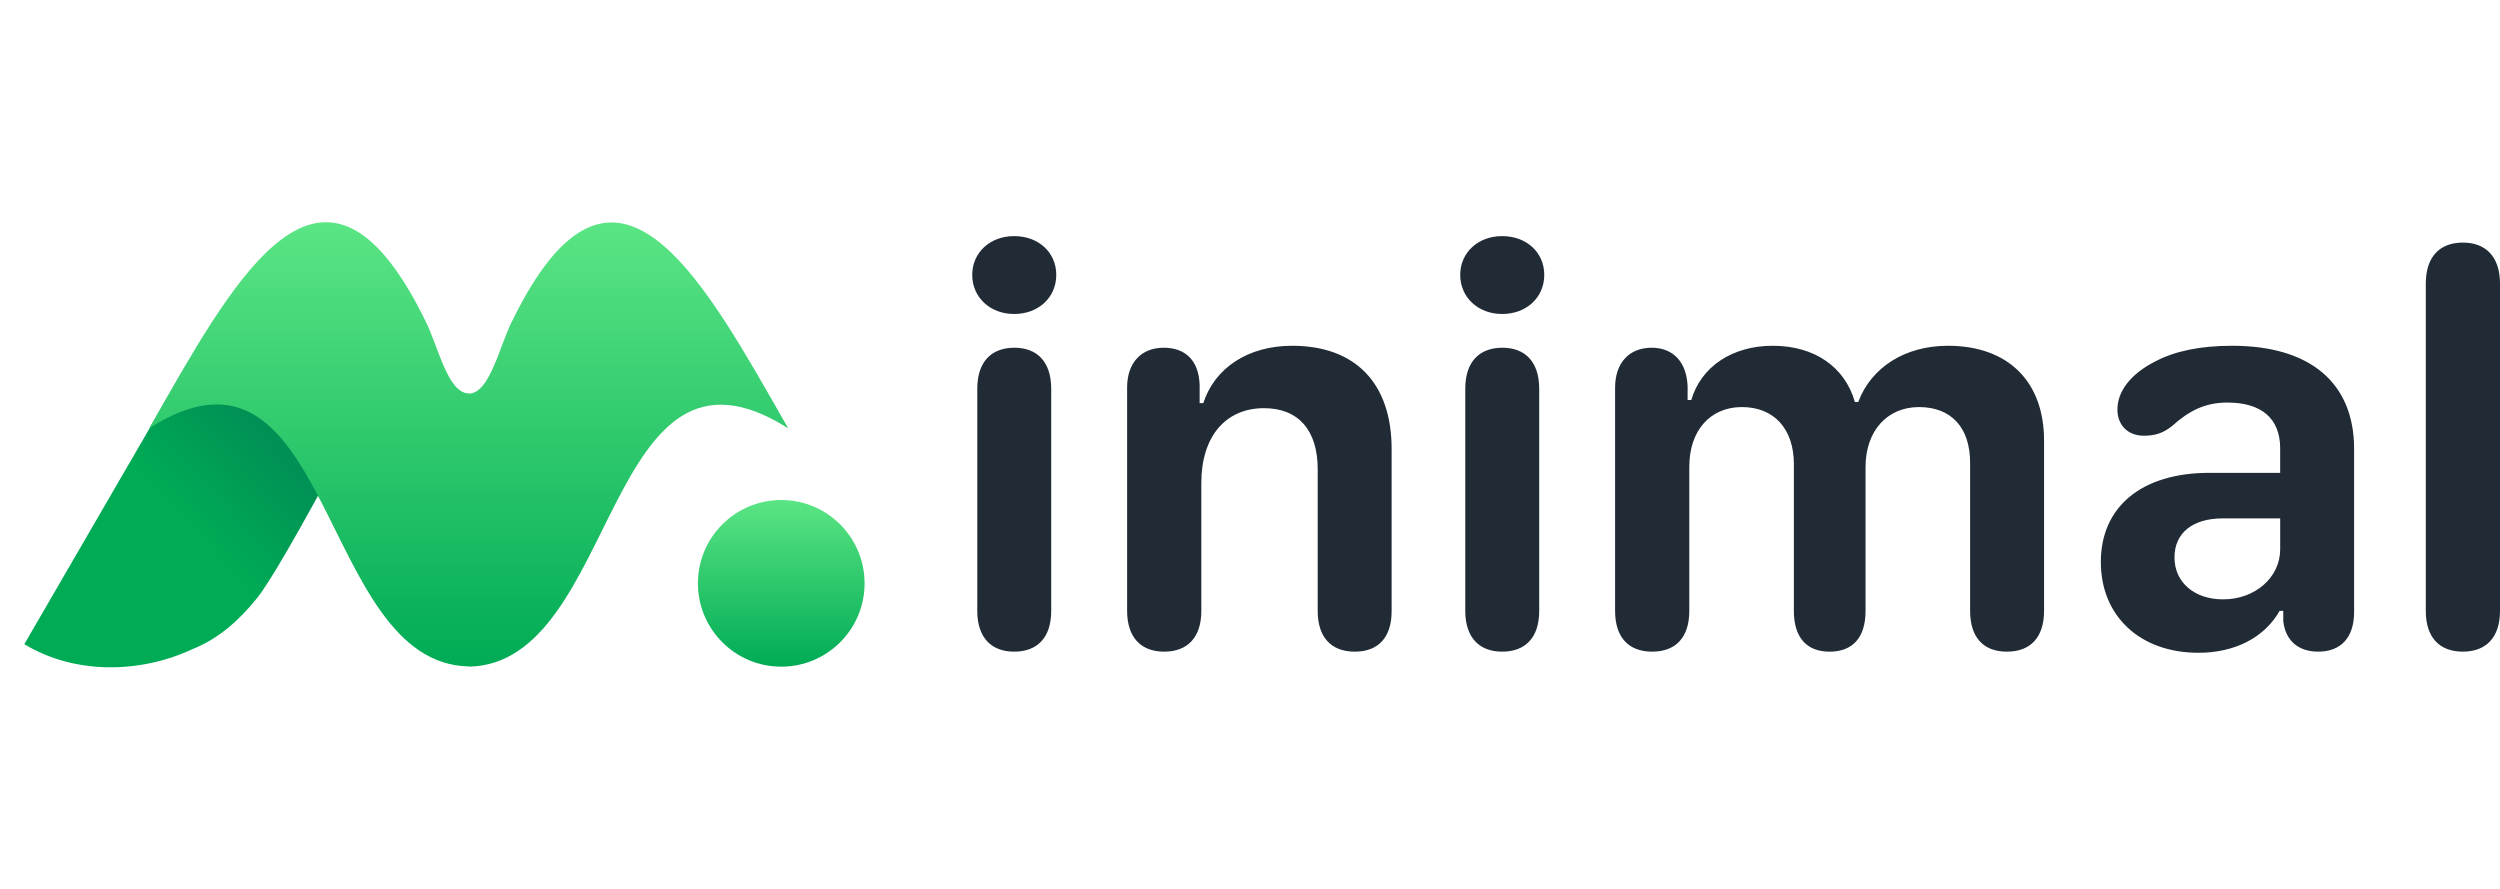
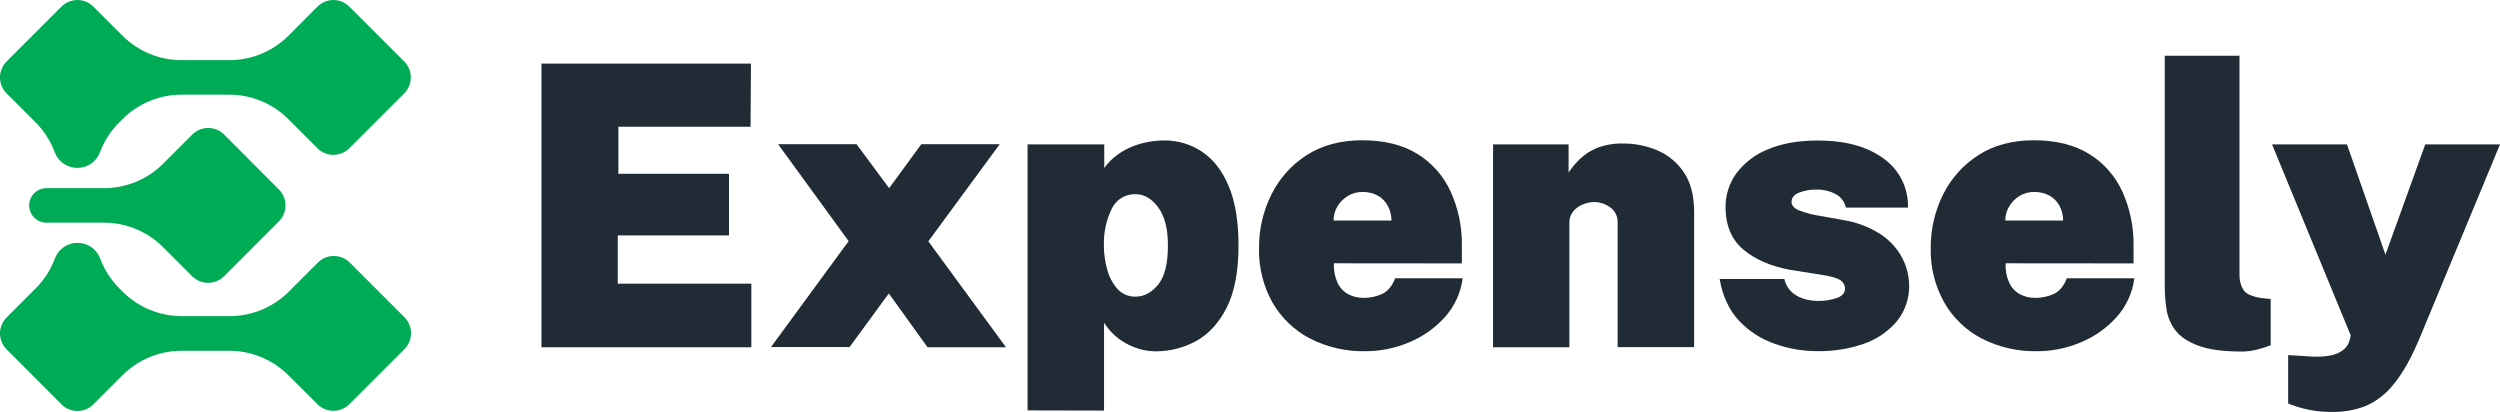
- <svg xmlns="http://www.w3.org/2000/svg" height="128" viewBox="0 0 360 128" width="360">
-   <linearGradient id="a" x1="100%" x2="50%" y1="5.663%" y2="50%">
-     <stop offset="0" stop-color="#007b55" />
-     <stop offset="1" stop-color="#00ab55" />
-   </linearGradient>
-   <linearGradient id="b" x1="50%" x2="50%" y1="0%" y2="100%">
-     <stop offset="0" stop-color="#5be584" />
-     <stop offset="1" stop-color="#00ab55" />
-   </linearGradient>
-   <g fill="none" fill-rule="evenodd">
-     <g transform="translate(3.5 32)">
-       <path d="m23.202 20.777c11.072 5.722 11.577 5.984 11.6 5.995.003.002.161.083 11.198 5.788-6.518 12.135-10.673 19.316-12.467 21.545-2.69 3.342-5.624 5.873-9.232 7.333-7.586 3.565-17.018 3.732-24.3-.676z" fill="url(#a)" />
-       <g fill="url(#b)">
-         <path d="m107.578 25.432c-11.568-20.239-23.525-39.307-37.261-11.336-1.879 3.596-3.249 10.584-6.317 10.584v-.036c-3.068 0-4.437-6.988-6.316-10.584-13.736-27.971-25.694-8.903-37.261 11.336-.871 1.526-1.707 2.983-2.422 4.249 26.509-16.782 24.278 33.917 46 34.319v.036c21.723-.403 19.491-51.101 46-34.32-.715-1.266-1.551-2.722-2.422-4.249" />
-         <path d="m109 64c6.627 0 12-5.373 12-12s-5.373-12-12-12-12 5.373-12 12 5.373 12 12 12" />
-       </g>
-     </g>
-     <path d="m146.031 45.215c3.522 0 6.072-2.389 6.072-5.628s-2.55-5.587-6.072-5.587c-3.441 0-6.031 2.348-6.031 5.587s2.591 5.628 6.031 5.628zm0 48.623c3.319 0 5.343-1.984 5.343-5.87v-31.984c0-3.887-2.024-5.911-5.303-5.911-3.319 0-5.343 2.024-5.343 5.911v31.984c0 3.846 2.024 5.87 5.303 5.87zm49.06 0c3.4 0 5.303-2.065 5.303-5.83v-23.36c0-9.433-5.181-14.858-14.329-14.858-6.315 0-11.132 3.158-12.791 8.259h-.526v-2.632c-.121-3.441-1.983-5.344-5.181-5.344-3.238 0-5.262 2.186-5.262 5.709v32.186c0 3.765 1.943 5.87 5.343 5.87s5.343-2.105 5.343-5.87v-18.421c0-6.68 3.481-10.769 9.027-10.769 4.938 0 7.731 3.158 7.731 8.785v20.405c0 3.765 1.902 5.87 5.343 5.87zm21.211-48.623c3.522 0 6.072-2.389 6.072-5.628s-2.55-5.587-6.072-5.587c-3.441 0-6.031 2.348-6.031 5.587s2.591 5.628 6.031 5.628zm0 48.623c3.319 0 5.343-1.984 5.343-5.87v-31.984c0-3.887-2.024-5.911-5.303-5.911-3.319 0-5.343 2.024-5.343 5.911v31.984c0 3.846 2.024 5.87 5.303 5.87zm72.699 0c3.4 0 5.343-2.065 5.343-5.87v-24.534c0-8.502-5.181-13.644-13.844-13.644-6.193 0-11.051 3.117-12.913 8.097h-.486c-1.417-5.02-5.788-8.097-11.82-8.097-5.829 0-10.322 2.996-11.739 7.814h-.526v-2.024c-.162-3.441-2.064-5.506-5.181-5.506-3.238 0-5.262 2.186-5.262 5.749v32.146c0 3.806 1.943 5.87 5.343 5.87s5.343-2.065 5.343-5.87v-20.769c0-5.223 3.036-8.583 7.569-8.583 4.615 0 7.489 3.117 7.489 8.219v21.134c0 3.806 1.822 5.87 5.141 5.87 3.36 0 5.181-2.065 5.181-5.87v-20.729c0-5.182 3.117-8.623 7.691-8.623 4.615 0 7.367 2.915 7.367 8.016v21.336c0 3.806 1.902 5.87 5.303 5.87zm27.566.162c5.262 0 9.512-2.186 11.698-6.032h.526v1.498c.324 2.794 2.186 4.372 5.019 4.372 3.319 0 5.181-2.065 5.181-5.709v-23.482c0-9.514-6.315-14.858-17.568-14.858-4.695 0-8.298.81-11.01 2.227-3.764 1.903-5.505 4.453-5.505 6.964 0 2.186 1.457 3.765 3.805 3.765 1.741 0 2.874-.445 4.088-1.417 2.388-2.146 4.695-3.36 7.934-3.36 4.898 0 7.61 2.267 7.61 6.599v3.522h-10.201c-9.755 0-15.625 4.899-15.625 12.834 0 7.814 5.667 13.077 14.046 13.077zm3.562-7.692c-4.169 0-7.003-2.47-7.003-6.032 0-3.522 2.591-5.628 6.962-5.628h8.258v4.453c0 4.049-3.603 7.206-8.217 7.206zm34.528 7.53c3.279 0 5.343-1.984 5.343-5.87v-47.126c0-3.887-2.064-5.911-5.343-5.911-3.319 0-5.343 2.024-5.343 5.911v47.126c0 3.887 2.024 5.87 5.343 5.87z" fill="#212b36" fill-rule="nonzero" />
-   </g>
+ <svg xmlns="http://www.w3.org/2000/svg" id="Layer_1" data-name="Layer 1" viewBox="0 0 886 146">
+   <defs>
+     <style>.cls-1{fill:#212b36;}.cls-2{fill:#00ab55;}</style>
+   </defs>
+   <path class="cls-1" d="M191.89,123.06V22.53h74.25L266,44.92H219.15V61.6h39.21V83.43H218.94v17.11h47.34v22.52Z" />
+   <path class="cls-1" d="M356.52,123.06H328.71L315,104l-13.91,19H273.23l27.53-37.54-25-34.35h27.81l11.54,15.58,11.4-15.58H354.3L329,85.52Z" />
+   <path class="cls-1" d="M364.17,145.45V51.17h27.18v8.35A20.65,20.65,0,0,1,396,54.86a24.74,24.74,0,0,1,5.46-3,29.67,29.67,0,0,1,5.7-1.6,32.45,32.45,0,0,1,5.36-.49,23.86,23.86,0,0,1,13.48,4q6,4,9.46,12.2t3.47,21q0,13.7-4.13,21.93t-10.85,11.93a29.42,29.42,0,0,1-14.35,3.68,21.44,21.44,0,0,1-4.7-.55,22.71,22.71,0,0,1-4.93-1.78,22.23,22.23,0,0,1-4.7-3.13,21.72,21.72,0,0,1-4-4.69v31.15Zm38.3-40.33q4.53,0,8-4.27t3.44-13.94q0-8.76-3.44-13.42t-8-4.66a9,9,0,0,0-8.58,5.39,28.12,28.12,0,0,0-2.68,12.69,32,32,0,0,0,1.18,8.59,16.9,16.9,0,0,0,3.65,6.91A8.29,8.29,0,0,0,402.47,105.12Z" />
+   <path class="cls-1" d="M472.76,93.31a14.78,14.78,0,0,0,1.32,7,8.88,8.88,0,0,0,3.79,4,11.37,11.37,0,0,0,5.32,1.25,15.38,15.38,0,0,0,6.64-1.39q3-1.4,4.62-5.56h23.92a25.37,25.37,0,0,1-6.33,13.8,34.92,34.92,0,0,1-12.69,8.93,39.6,39.6,0,0,1-15.47,3.13,41.25,41.25,0,0,1-19.71-4.55,32.87,32.87,0,0,1-13.24-12.76A37.63,37.63,0,0,1,446.2,88a41.82,41.82,0,0,1,4.35-19,35,35,0,0,1,12.51-14q8.18-5.28,19.71-5.29,11.75,0,19.61,4.87A30.48,30.48,0,0,1,514.16,68a44.78,44.78,0,0,1,3.93,19.09v6.26Zm-.14-15.16h20.51a10.93,10.93,0,0,0-1.18-5,9.15,9.15,0,0,0-3.48-3.72,10.8,10.8,0,0,0-5.7-1.39,9.57,9.57,0,0,0-5.07,1.39A10.77,10.77,0,0,0,474,73.11,9.62,9.62,0,0,0,472.62,78.15Z" />
+   <path class="cls-1" d="M529.14,123.06V51.17h26.77v9.95a31,31,0,0,1,3.89-4.66,19,19,0,0,1,6.12-4,24,24,0,0,1,9.39-1.6,30.65,30.65,0,0,1,12.06,2.43,21.2,21.2,0,0,1,9.38,7.79q3.66,5.35,3.65,14.11v47.83H573.29V78.91a6.24,6.24,0,0,0-2.64-5.42,9.66,9.66,0,0,0-5.7-1.88,10.52,10.52,0,0,0-4,.84,8.58,8.58,0,0,0-3.41,2.47,6.06,6.06,0,0,0-1.35,4v44.15Z" />
+   <path class="cls-1" d="M643.93,124.45a45,45,0,0,1-14.88-2.57,31.71,31.71,0,0,1-12.73-8.2Q611,108,609.44,98.87h22.94a8.83,8.83,0,0,0,3.2,5.14,12.18,12.18,0,0,0,4.66,2.16,19.68,19.68,0,0,0,3.55.48,20.58,20.58,0,0,0,7.3-1.07q2.77-1.08,2.78-3.24A3.55,3.55,0,0,0,652,99.18c-1.25-.76-3.5-1.38-6.74-1.84l-10.64-1.67Q624.32,93.8,618,88.58T611.53,73.7a20.22,20.22,0,0,1,3.72-12.1A25.6,25.6,0,0,1,626.37,53q7.33-3.19,17.83-3.2,14.74,0,23.36,6.4a20.5,20.5,0,0,1,8.62,17.38h-22a7.08,7.08,0,0,0-3.69-4.83,13.8,13.8,0,0,0-6.6-1.56,16.26,16.26,0,0,0-6.37,1.11c-1.73.74-2.6,1.8-2.6,3.2,0,1.25.83,2.25,2.5,3a36.52,36.52,0,0,0,8.27,2.12l9.25,1.67a35,35,0,0,1,11.23,4.52A23.56,23.56,0,0,1,672.67,89a21.08,21.08,0,0,1,3.1,6.47,22,22,0,0,1,.83,5.38,19.69,19.69,0,0,1-4.34,13,26.89,26.89,0,0,1-11.75,8A47.94,47.94,0,0,1,643.93,124.45Z" />
+   <path class="cls-1" d="M710.81,93.31a14.78,14.78,0,0,0,1.32,7,8.83,8.83,0,0,0,3.79,4,11.33,11.33,0,0,0,5.31,1.25,15.35,15.35,0,0,0,6.64-1.39q3-1.4,4.63-5.56h23.91a25.43,25.43,0,0,1-6.32,13.8,34.92,34.92,0,0,1-12.69,8.93,39.6,39.6,0,0,1-15.47,3.13,41.25,41.25,0,0,1-19.71-4.55A32.81,32.81,0,0,1,689,107.14,37.53,37.53,0,0,1,684.25,88a41.94,41.94,0,0,1,4.34-19,35,35,0,0,1,12.52-14q8.16-5.28,19.71-5.29,11.74,0,19.6,4.87A30.44,30.44,0,0,1,752.21,68a44.93,44.93,0,0,1,3.92,19.09v6.26Zm-.14-15.16h20.51a10.94,10.94,0,0,0-1.19-5,9.06,9.06,0,0,0-3.47-3.72,10.8,10.8,0,0,0-5.7-1.39,9.58,9.58,0,0,0-5.08,1.39,10.66,10.66,0,0,0-3.68,3.72A9.62,9.62,0,0,0,710.67,78.15Z" />
+   <path class="cls-1" d="M794.51,124.59q-9.94,0-15.54-2.12t-8.1-5.53a16.39,16.39,0,0,1-3.09-7.51,55.55,55.55,0,0,1-.59-8.06V19.75h26.49v78a9.51,9.51,0,0,0,1.32,4.87q1.32,2.3,6.81,3.06l2.92.28v16.41a50.32,50.32,0,0,1-5,1.56A20.84,20.84,0,0,1,794.51,124.59Z" />
+   <path class="cls-1" d="M826.56,146A40.19,40.19,0,0,1,810.92,143V125.84l6.88.42a27.93,27.93,0,0,0,8.31-.31,10.58,10.58,0,0,0,4.41-2,6.18,6.18,0,0,0,1.81-2.33c.28-.74.44-1.2.49-1.39l.27-1.39L805.21,51.17h26.56L845.4,90.25l14.11-39.08H886l-28.09,67.72q-4.65,11.33-9.52,17.17A25.52,25.52,0,0,1,838.13,144,32.19,32.19,0,0,1,826.56,146Z" />
+   <path class="cls-2" d="M143.25,123.81l-19.44,19.44a8,8,0,0,1-11.31,0L102.2,133a29.62,29.62,0,0,0-21-8.68H64.35A29.6,29.6,0,0,0,43.4,133l-10.3,10.3a8,8,0,0,1-11.32,0L2.34,123.81a8,8,0,0,1,0-11.31l10.31-10.3a29.71,29.71,0,0,0,6.82-10.64,8.48,8.48,0,0,1,8-5.49h0a8.48,8.48,0,0,1,8,5.49,29.71,29.71,0,0,0,6.82,10.64l1.16,1.16a29.68,29.68,0,0,0,21,8.68h16.9a29.66,29.66,0,0,0,21-8.68l10.3-10.3a8,8,0,0,1,11.31,0l19.44,19.44A8,8,0,0,1,143.25,123.81Z" />
+   <path class="cls-2" d="M143.25,33.1,123.81,52.54a8,8,0,0,1-11.31,0l-10.3-10.3a29.65,29.65,0,0,0-21-8.69H64.35A29.61,29.61,0,0,0,43.4,42.24L42.23,43.4A29.62,29.62,0,0,0,35.41,54a8.48,8.48,0,0,1-8,5.49h0a8.48,8.48,0,0,1-8-5.49A29.62,29.62,0,0,0,12.65,43.4L2.34,33.1a8,8,0,0,1,0-11.32L21.78,2.35a8,8,0,0,1,11.32,0L43.4,12.64a29.6,29.6,0,0,0,20.95,8.68H81.24a29.64,29.64,0,0,0,21-8.68L112.5,2.35a8,8,0,0,1,11.31,0l19.44,19.43A8,8,0,0,1,143.25,33.1Z" />
+   <path class="cls-2" d="M98.84,78.45,79.41,97.89a8,8,0,0,1-11.32,0l-10.3-10.3a29.68,29.68,0,0,0-20.95-8.68H16.44a6.11,6.11,0,0,1-6.11-6.11h0a6.12,6.12,0,0,1,6.11-6.12H36.83a29.64,29.64,0,0,0,21-8.68l10.3-10.3a8,8,0,0,1,11.32,0L98.84,67.14A8,8,0,0,1,98.84,78.45Z" />
</svg>
